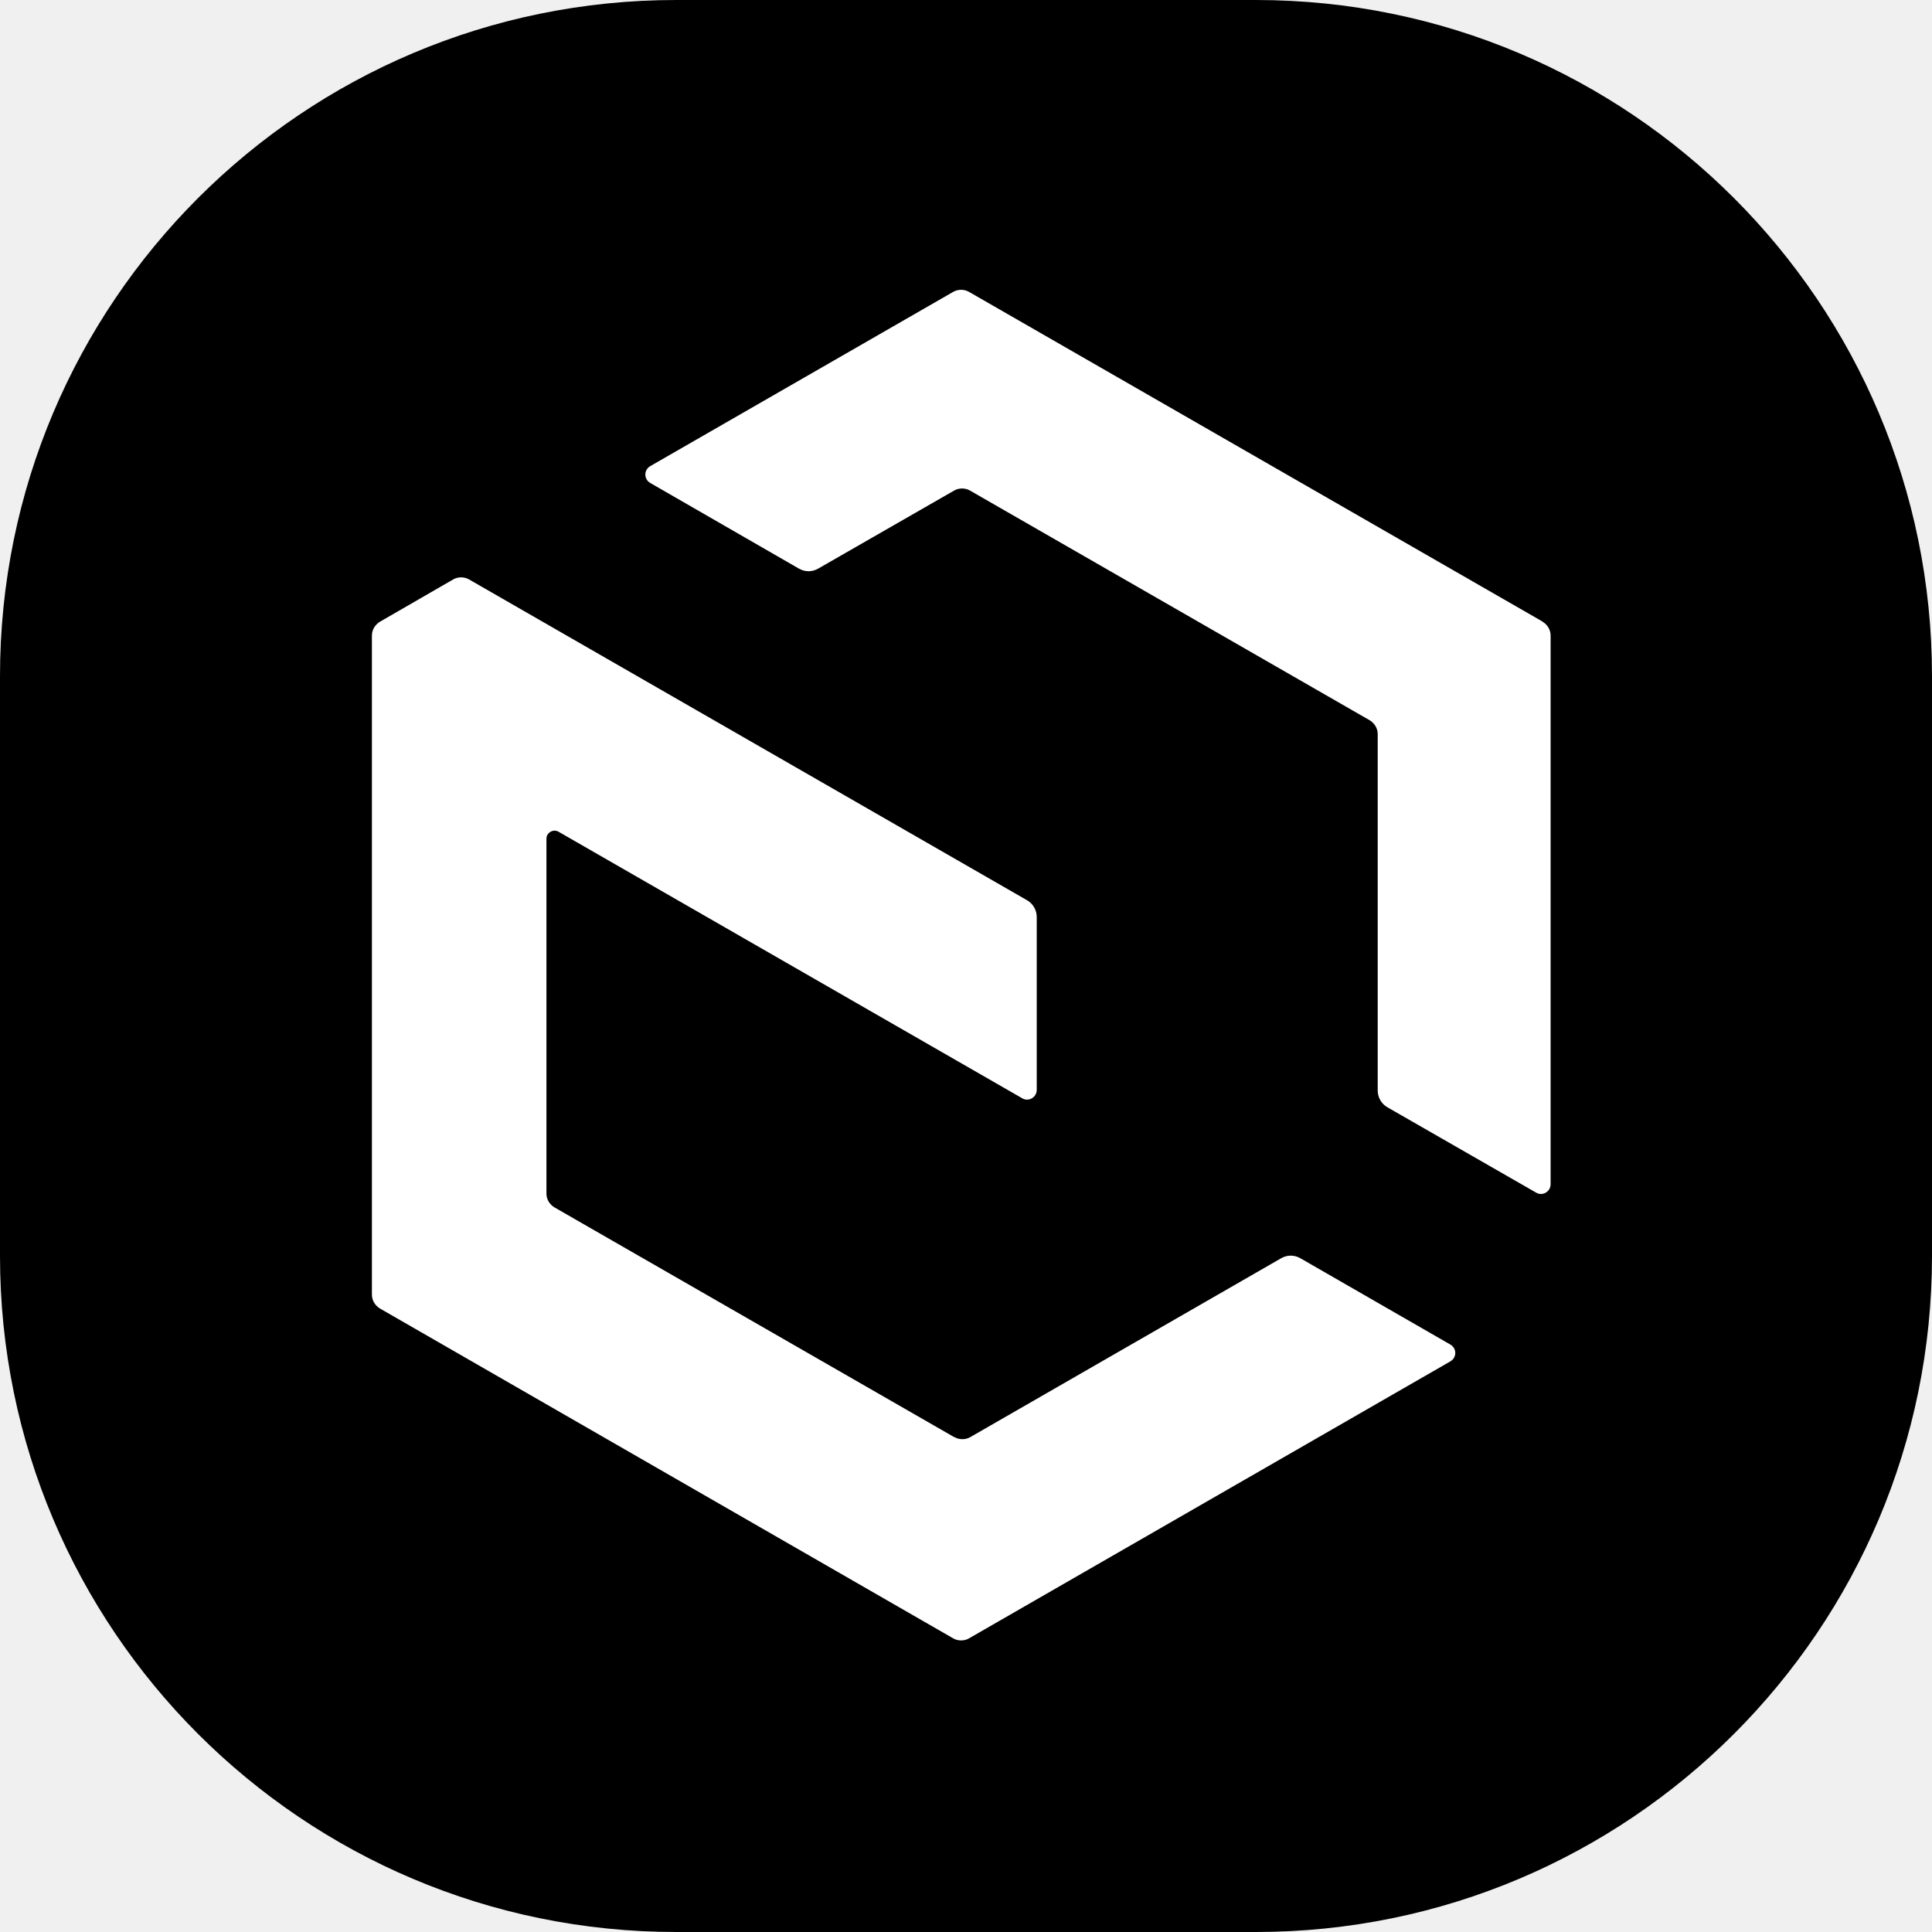
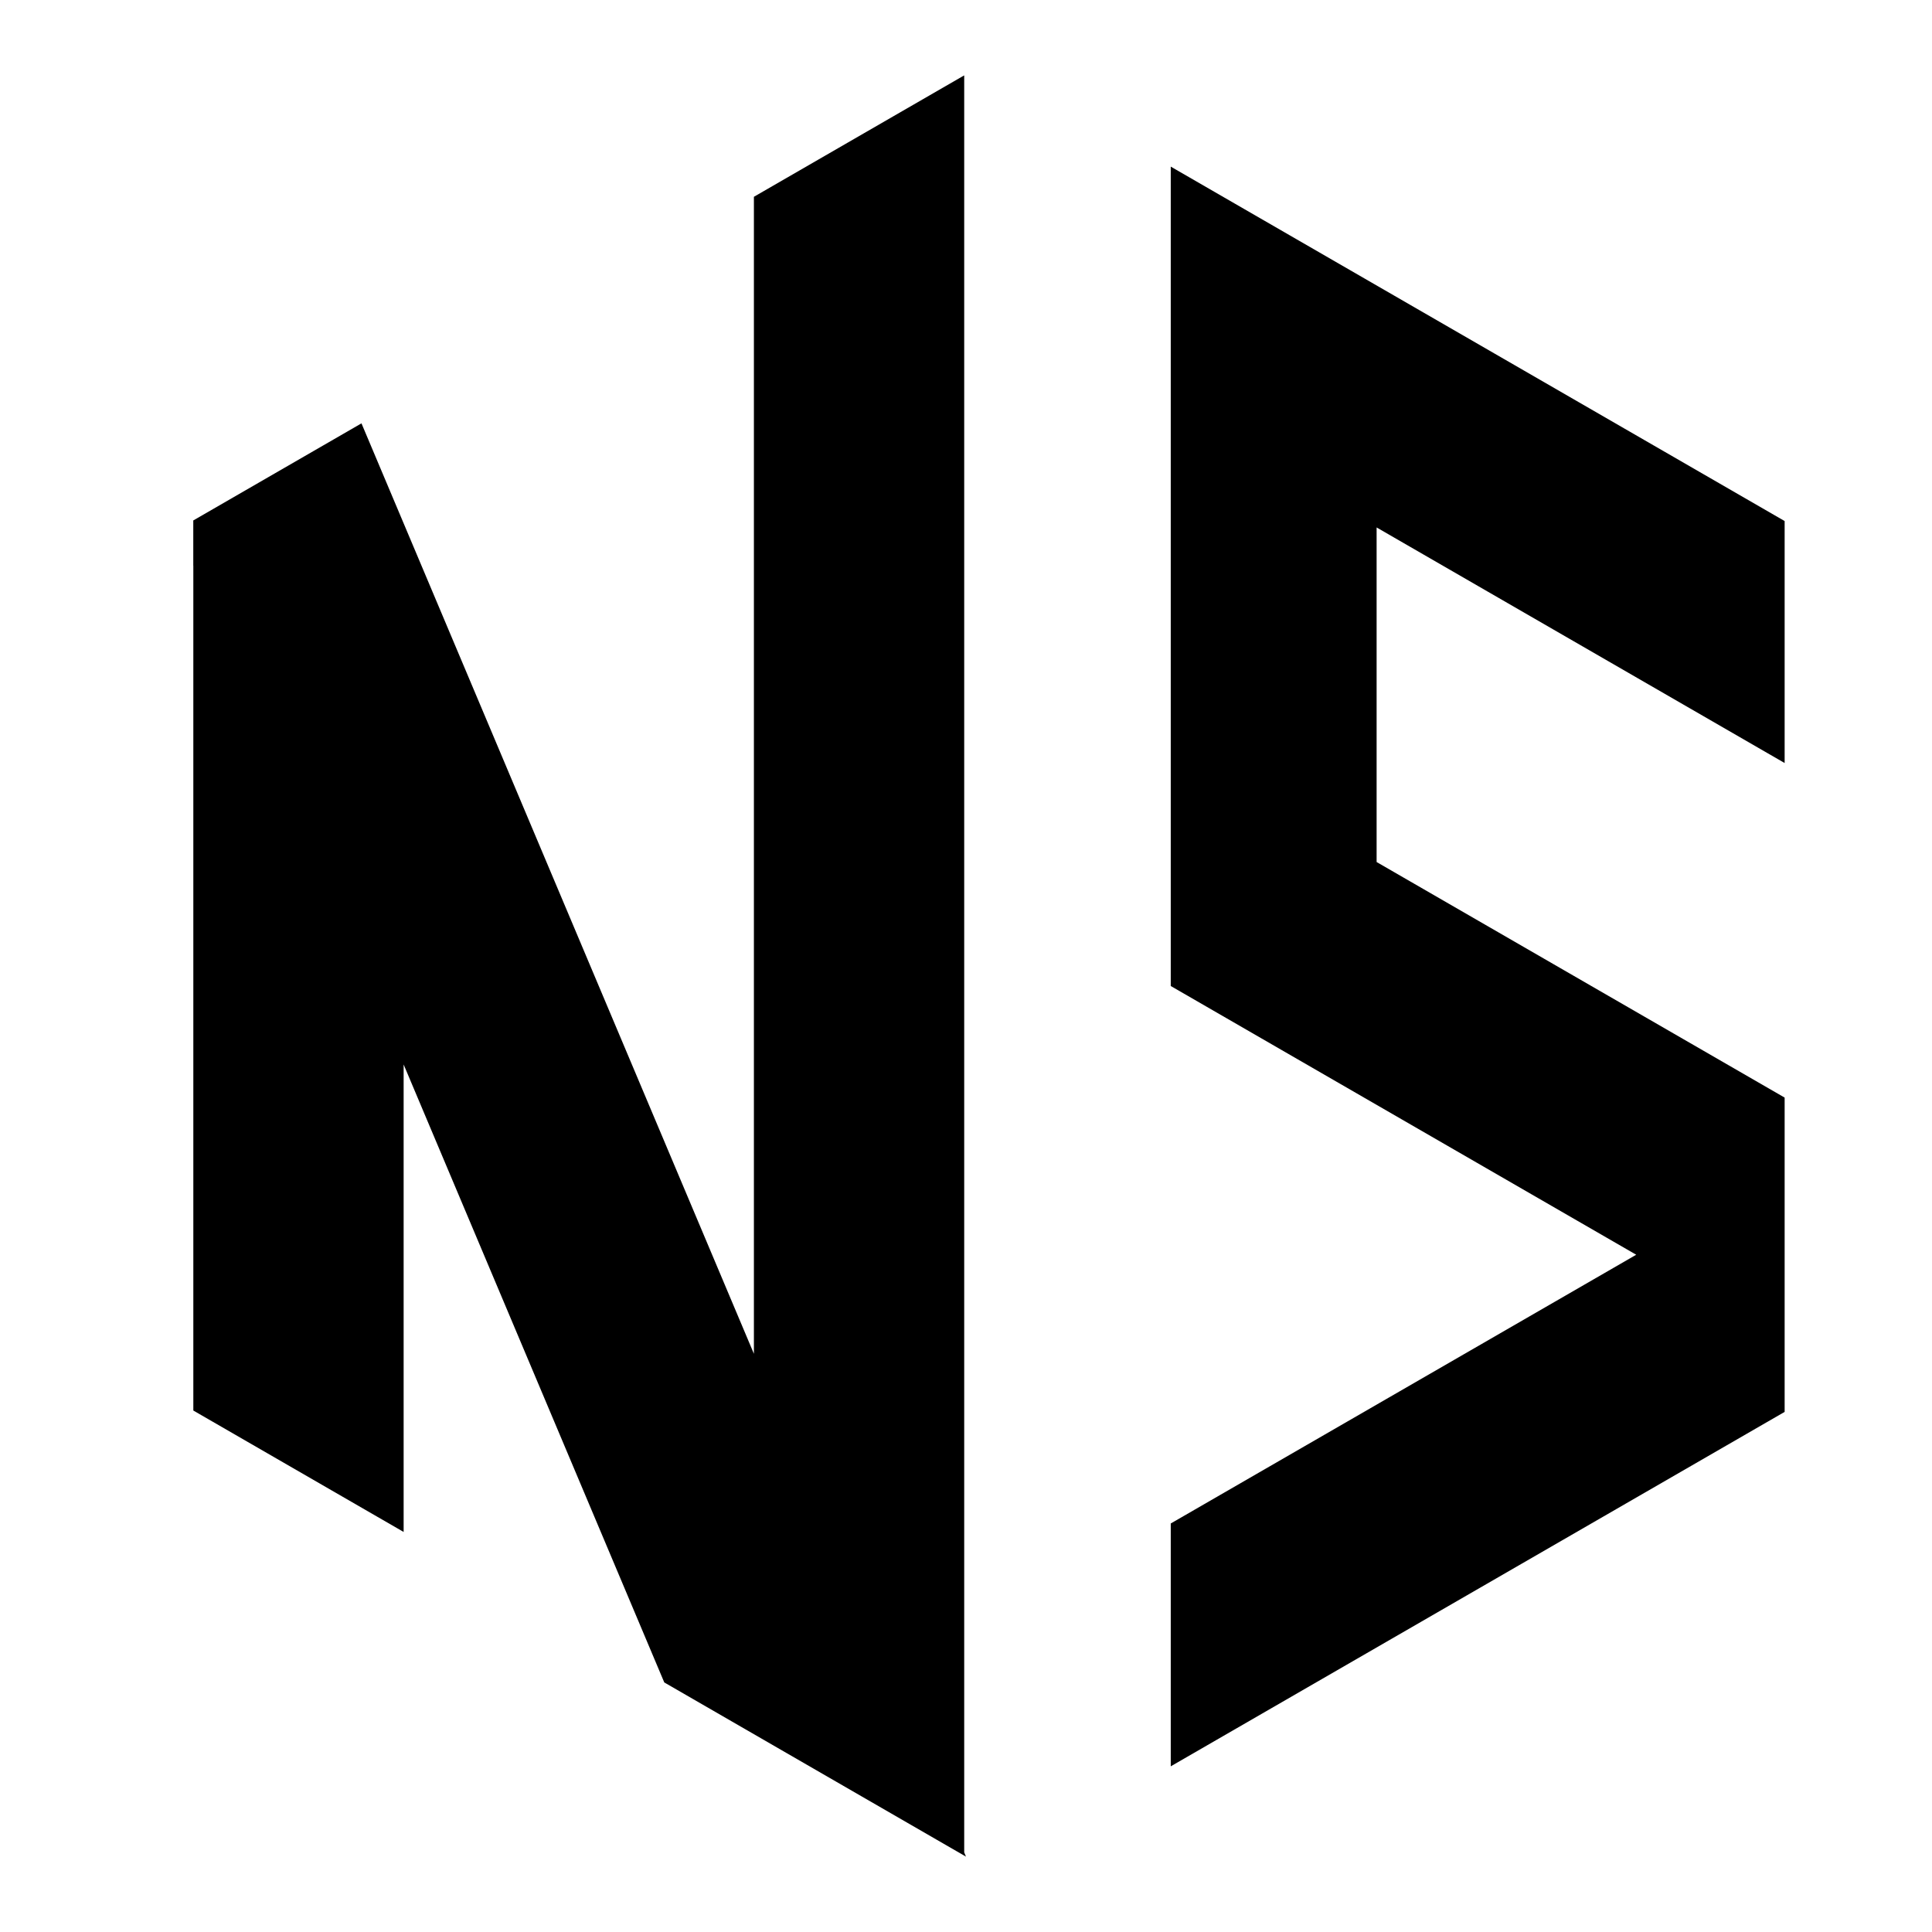
- <svg xmlns="http://www.w3.org/2000/svg" version="1.1" width="1000" height="1000">
-   <style>
-     #light-icon {
-       display: inline;
-     }
-     #dark-icon {
-       display: none;
-     }
- 
-     @media (prefers-color-scheme: dark) {
-       #light-icon {
-         display: none;
-       }
-       #dark-icon {
-         display: inline;
-       }
-     }
-   </style>
-   <g id="light-icon">
-     <svg version="1.1" width="1000" height="1000">
-       <g clip-path="url(#SvgjsClipPath1059)">
-         <rect width="1000" height="1000" fill="#000000" />
-         <g transform="matrix(5,0,0,5,192.5,150)">
-           <svg version="1.1" width="123" height="140">
-             <svg width="123" height="140" viewBox="0 0 123 140" fill="none">
-               <path d="M60.257 118.758L18.904 94.992C18.402 94.692 18.067 94.158 18.067 93.558V56.825C18.067 56.192 18.77 55.792 19.305 56.092L67.316 83.692C67.986 84.092 68.822 83.592 68.822 82.825V64.925C68.822 64.225 68.454 63.558 67.818 63.192L10.071 29.992C9.569 29.692 8.9 29.692 8.398 29.992L0.836 34.358C0.335 34.658 0 35.192 0 35.792V104.025C0 104.625 0.335 105.158 0.836 105.458L60.157 139.592C60.658 139.892 61.328 139.892 61.829 139.592L111.647 110.925C112.317 110.525 112.317 109.592 111.647 109.192L96.123 100.258C95.487 99.892 94.751 99.892 94.116 100.258L61.963 118.758C61.461 119.058 60.792 119.058 60.29 118.758H60.257Z" fill="white" />
-               <path d="M121.149 34.325L61.829 0.225C61.328 -0.075 60.658 -0.075 60.157 0.225L28.807 18.258C28.138 18.658 28.138 19.592 28.807 19.992L44.197 28.858C44.833 29.225 45.569 29.225 46.205 28.858L60.257 20.792C60.759 20.492 61.428 20.492 61.93 20.792L103.283 44.558C103.785 44.858 104.12 45.392 104.12 45.992V82.892C104.12 83.592 104.488 84.258 105.123 84.625L120.514 93.458C121.183 93.858 122.019 93.358 122.019 92.592V35.792C122.019 35.192 121.685 34.658 121.183 34.358L121.149 34.325Z" fill="white" />
-             </svg>
-           </svg>
-         </g>
-       </g>
-       <defs>
-         <clipPath id="SvgjsClipPath1059">
-           <rect width="1000" height="1000" x="0" y="0" rx="350" ry="350" />
-         </clipPath>
-       </defs>
-     </svg>
-   </g>
-   <g id="dark-icon">
-     <svg version="1.1" width="1000" height="1000">
-       <g clip-path="url(#SvgjsClipPath1060)">
-         <rect width="1000" height="1000" fill="#000000" />
-         <g transform="matrix(5,0,0,5,192.5,150)">
-           <svg version="1.1" width="123" height="140">
-             <svg width="123" height="140" viewBox="0 0 123 140" fill="none">
-               <path d="M60.257 118.758L18.904 94.992C18.402 94.692 18.067 94.158 18.067 93.558V56.825C18.067 56.192 18.77 55.792 19.305 56.092L67.316 83.692C67.986 84.092 68.822 83.592 68.822 82.825V64.925C68.822 64.225 68.454 63.558 67.818 63.192L10.071 29.992C9.569 29.692 8.9 29.692 8.398 29.992L0.836 34.358C0.335 34.658 0 35.192 0 35.792V104.025C0 104.625 0.335 105.158 0.836 105.458L60.157 139.592C60.658 139.892 61.328 139.892 61.829 139.592L111.647 110.925C112.317 110.525 112.317 109.592 111.647 109.192L96.123 100.258C95.487 99.892 94.751 99.892 94.116 100.258L61.963 118.758C61.461 119.058 60.792 119.058 60.29 118.758H60.257Z" fill="white" />
-               <path d="M121.149 34.325L61.829 0.225C61.328 -0.075 60.658 -0.075 60.157 0.225L28.807 18.258C28.138 18.658 28.138 19.592 28.807 19.992L44.197 28.858C44.833 29.225 45.569 29.225 46.205 28.858L60.257 20.792C60.759 20.492 61.428 20.492 61.93 20.792L103.283 44.558C103.785 44.858 104.12 45.392 104.12 45.992V82.892C104.12 83.592 104.488 84.258 105.123 84.625L120.514 93.458C121.183 93.858 122.019 93.358 122.019 92.592V35.792C122.019 35.192 121.685 34.658 121.183 34.358L121.149 34.325Z" fill="white" />
-             </svg>
-           </svg>
-         </g>
-       </g>
-       <defs>
-         <clipPath id="SvgjsClipPath1060">
-           <rect width="1000" height="1000" x="0" y="0" rx="350" ry="350" />
-         </clipPath>
-       </defs>
-     </svg>
-   </g>
+ <svg xmlns="http://www.w3.org/2000/svg" width="2609" height="2609" viewBox="0 0 2609 2609" fill="none">
+   <rect width="2609" height="2609" fill="white" />
+   <path d="M2410 703.623V1030.4L1859 712.283V1164.09L2410 1482.21V1906.64L1581 2385.27V2057.33L2209.57 1694.42L1581 1331.52V225L2410 703.623Z" fill="black" />
+   <path d="M1302.08 2501.52L1304.48 2507.22L897.035 2271.98L545.075 1437.5V2068.77L261.075 1904.8V764.145L261 763.966V702.834L488.135 571.701L1018.08 1828.16V265.747L1301.7 102H1302.08V2501.52Z" fill="black" />
</svg>
